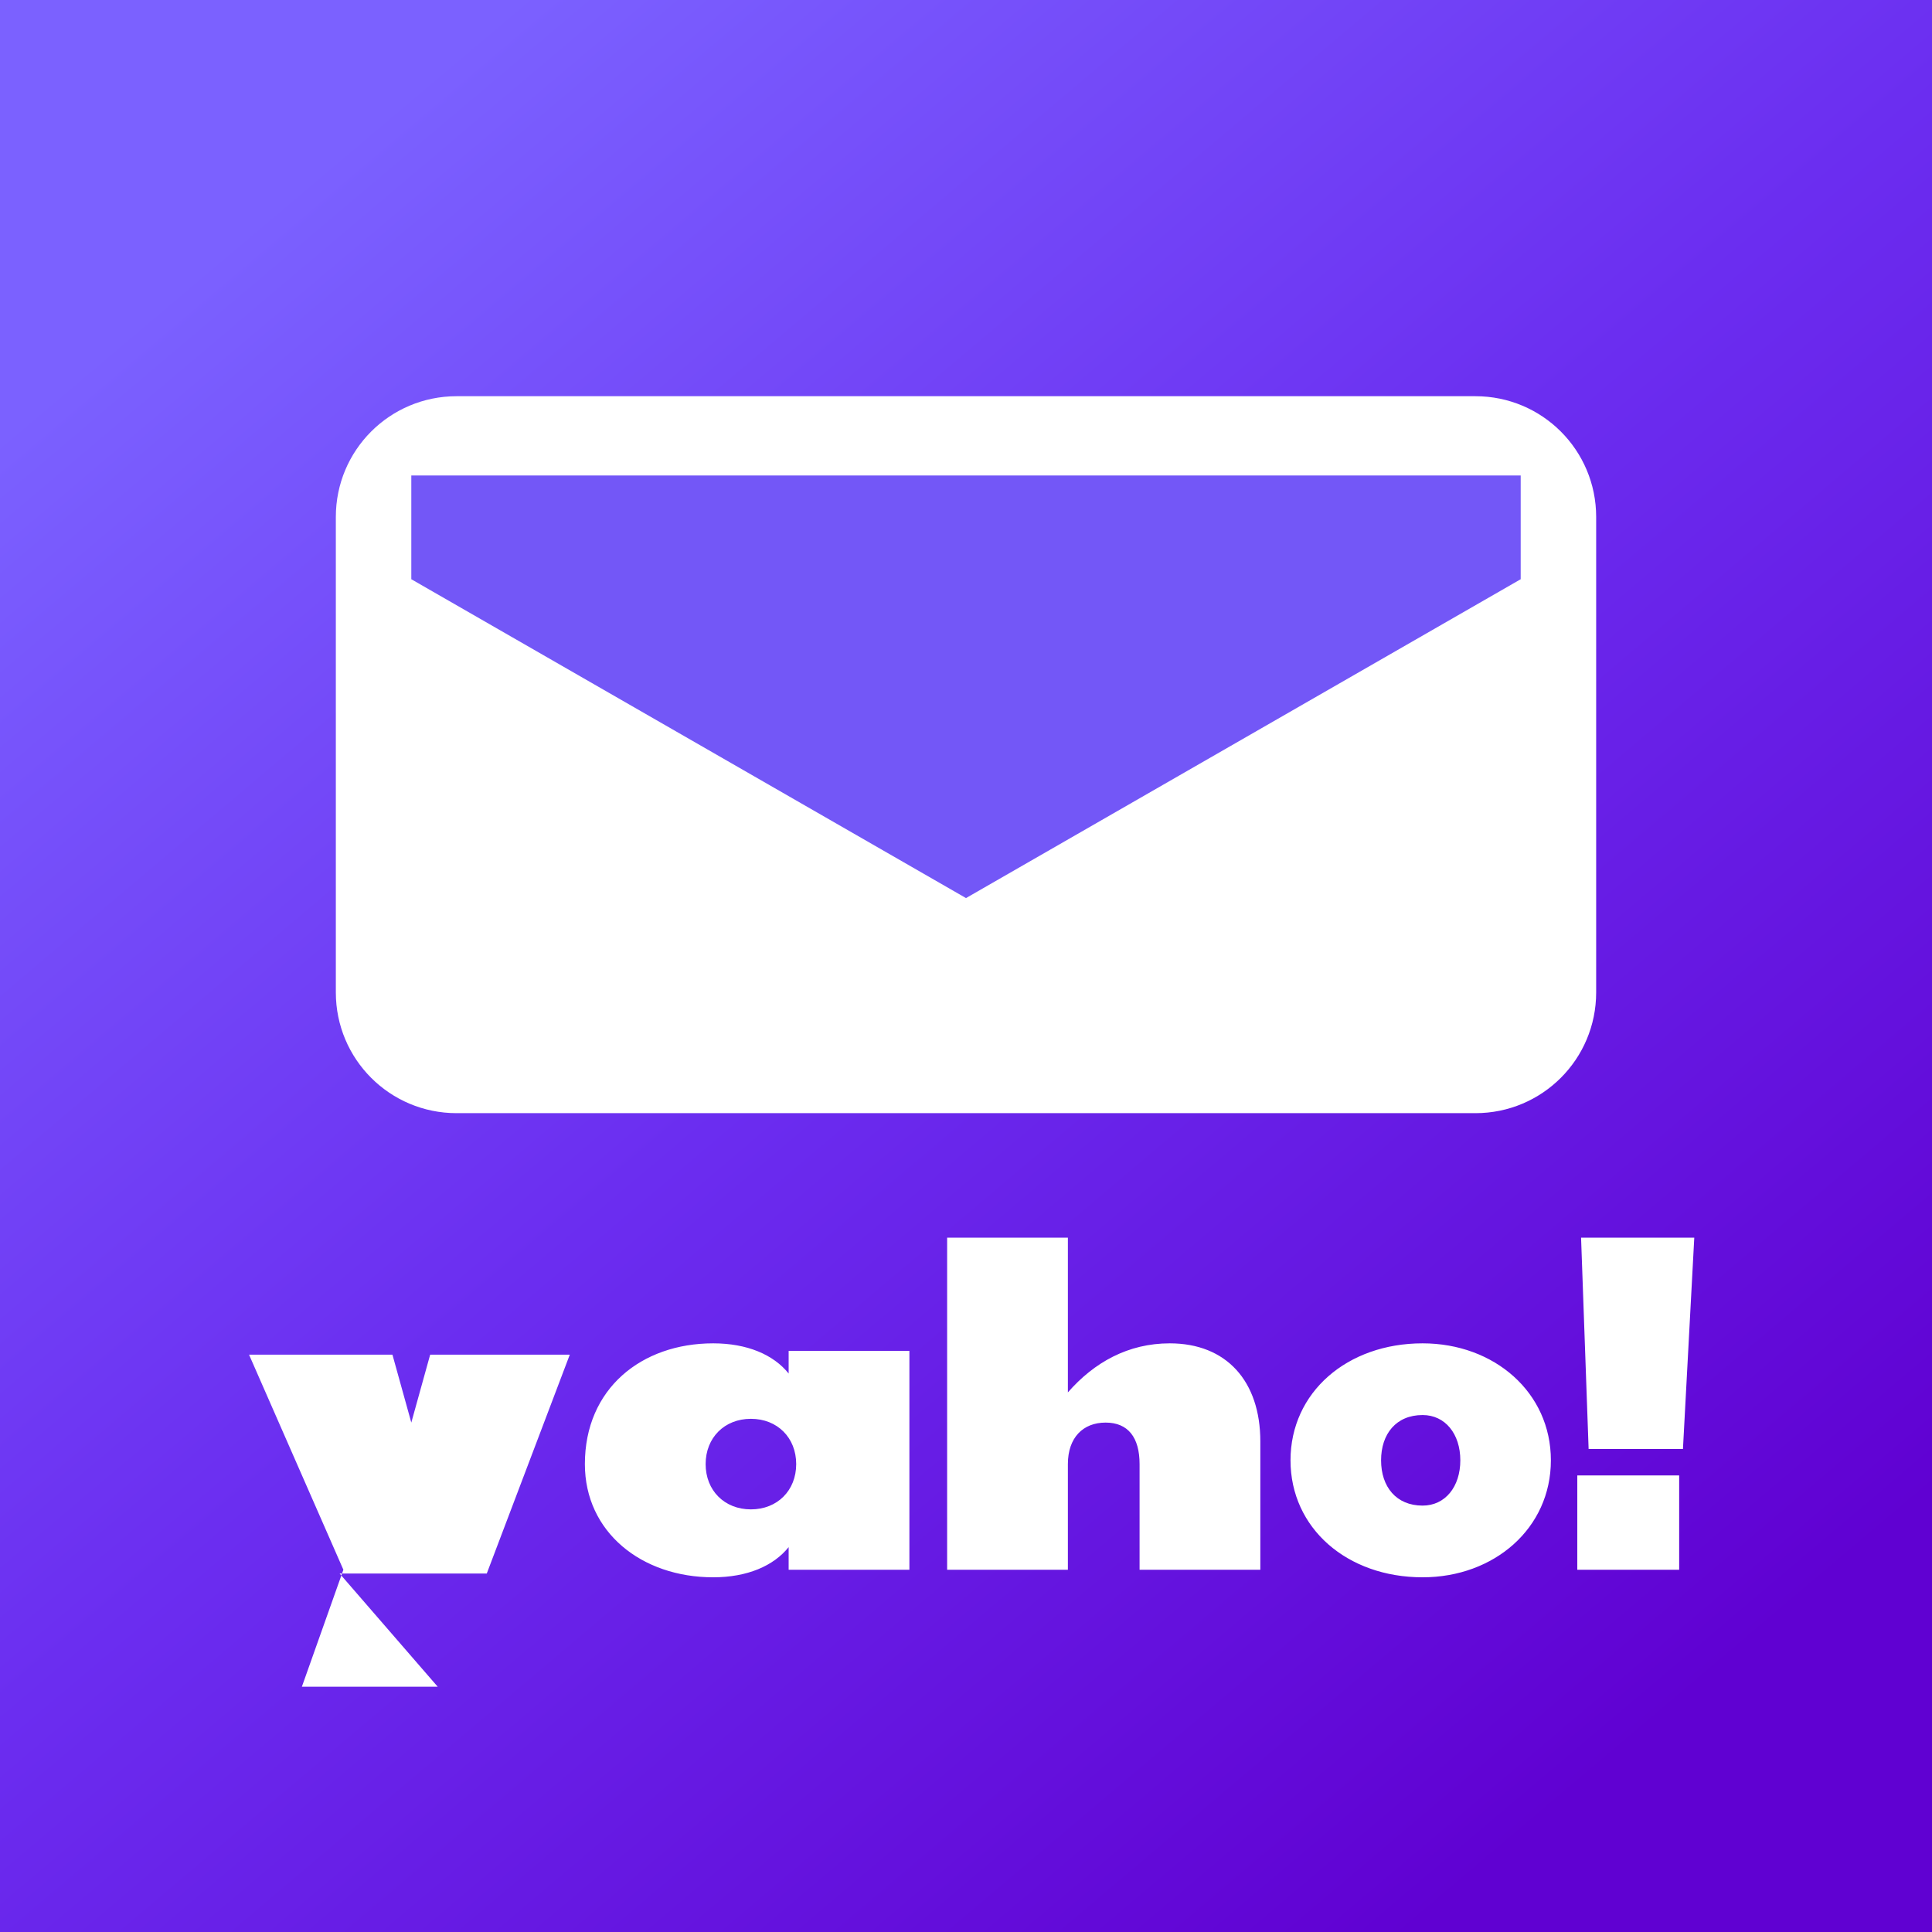
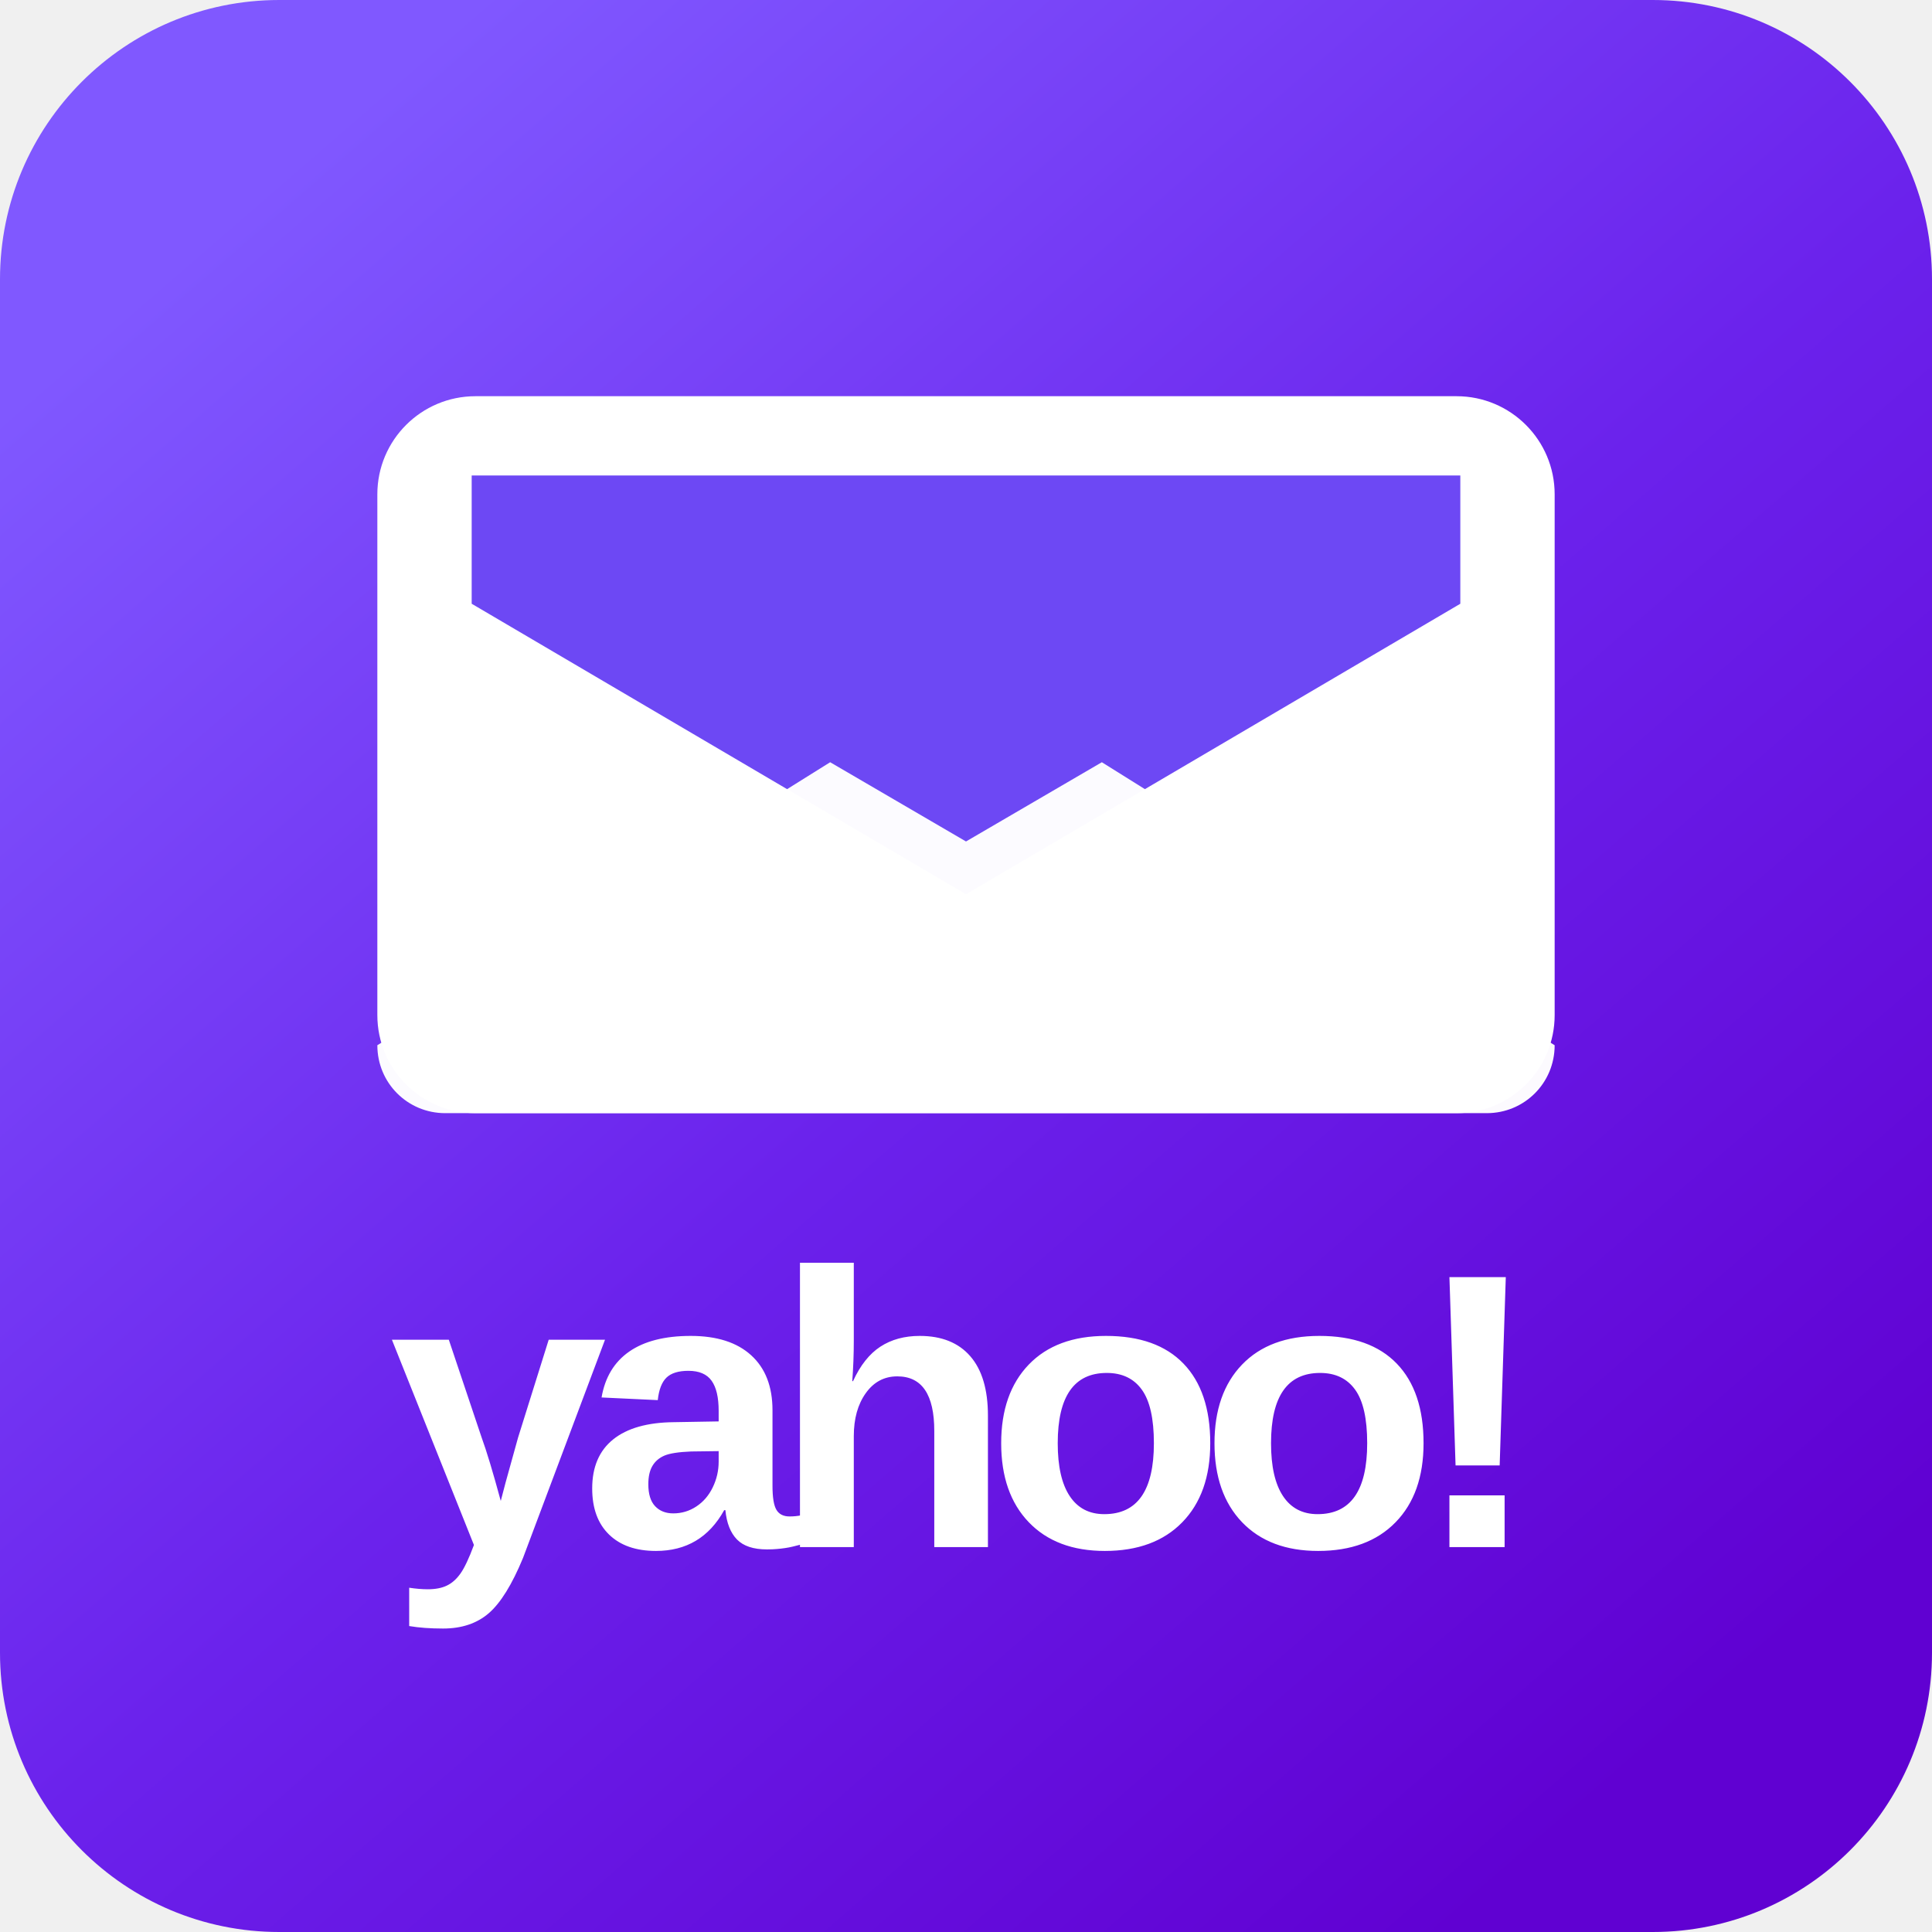
<svg xmlns="http://www.w3.org/2000/svg" viewBox="0 0 512 512">
  <defs>
-     <linearGradient id="yahooGradient" x1="80" x2="432" y1="48" y2="464" gradientUnits="userSpaceOnUse">
-       <stop stop-color="#7b61ff" />
-       <stop offset=".48" stop-color="#6b2df0" />
+     <linearGradient id="yahooGradient" x1="74" x2="438" y1="46" y2="466" gradientUnits="userSpaceOnUse">
+       <stop stop-color="#8058ff" />
+       <stop offset=".52" stop-color="#6b22ec" />
      <stop offset="1" stop-color="#6001d2" />
    </linearGradient>
  </defs>
-   <rect width="512" height="512" fill="url(#yahooGradient)" />
-   <path fill="#fff" d="M121 105h270c17.7 0 32 14.3 32 32v126c0 17.7-14.3 32-32 32H121c-17.7 0-32-14.3-32-32V137c0-17.7 14.3-32 32-32Z" />
-   <path fill="#7357f7" d="M109 126h294v27.5L256 238 109 153.5V126Z" />
-   <path fill="#fff" d="M90 417h39l22-58h-37l-5 18-5-18H66l25 57-11 31h36l-26-30Zm65-29c0-20 15-32 34-32 9 0 16 3 20 8v-6h32v58h-32v-6c-4 5-11 8-20 8-19 0-34-12-34-30Zm56 0c0-7-5-12-12-12s-12 5-12 12 5 12 12 12 12-5 12-12Zm40 28h32v-28c0-7 4-11 10-11s9 4 9 11v28h32v-34c0-16-9-26-24-26-11 0-20 5-27 13v-41h-32v88Zm91-29c0-18 15-31 35-31 19 0 34 13 34 31s-15 31-34 31c-20 0-35-13-35-31Zm45 0c0-7-4-12-10-12-7 0-11 5-11 12s4 12 11 12c6 0 10-5 10-12Zm31 29v-25h27v25h-27Zm3-32-2-56h30l-3 56h-25Z" />
+   <rect width="512" height="512" rx="74" fill="url(#yahooGradient)" />
+   <rect x="100" y="105" width="312" height="190" rx="26" fill="#fff" />
+   <path fill="#6d48f4" d="M125 126h262v34L256 237 125 160v-34Z" />
+   <path fill="#fff" d="M100 277c0 10 8 18 18 18h276c10 0 18-8 18-18L292 202l-36 21-36-21-120 75Z" opacity=".98" />
+   <text x="256" y="410" text-anchor="middle" fill="#fff" font-family="Arial Black, Arial, Helvetica, sans-serif" font-size="104" font-weight="900" letter-spacing="-7">yahoo!</text>
</svg>
